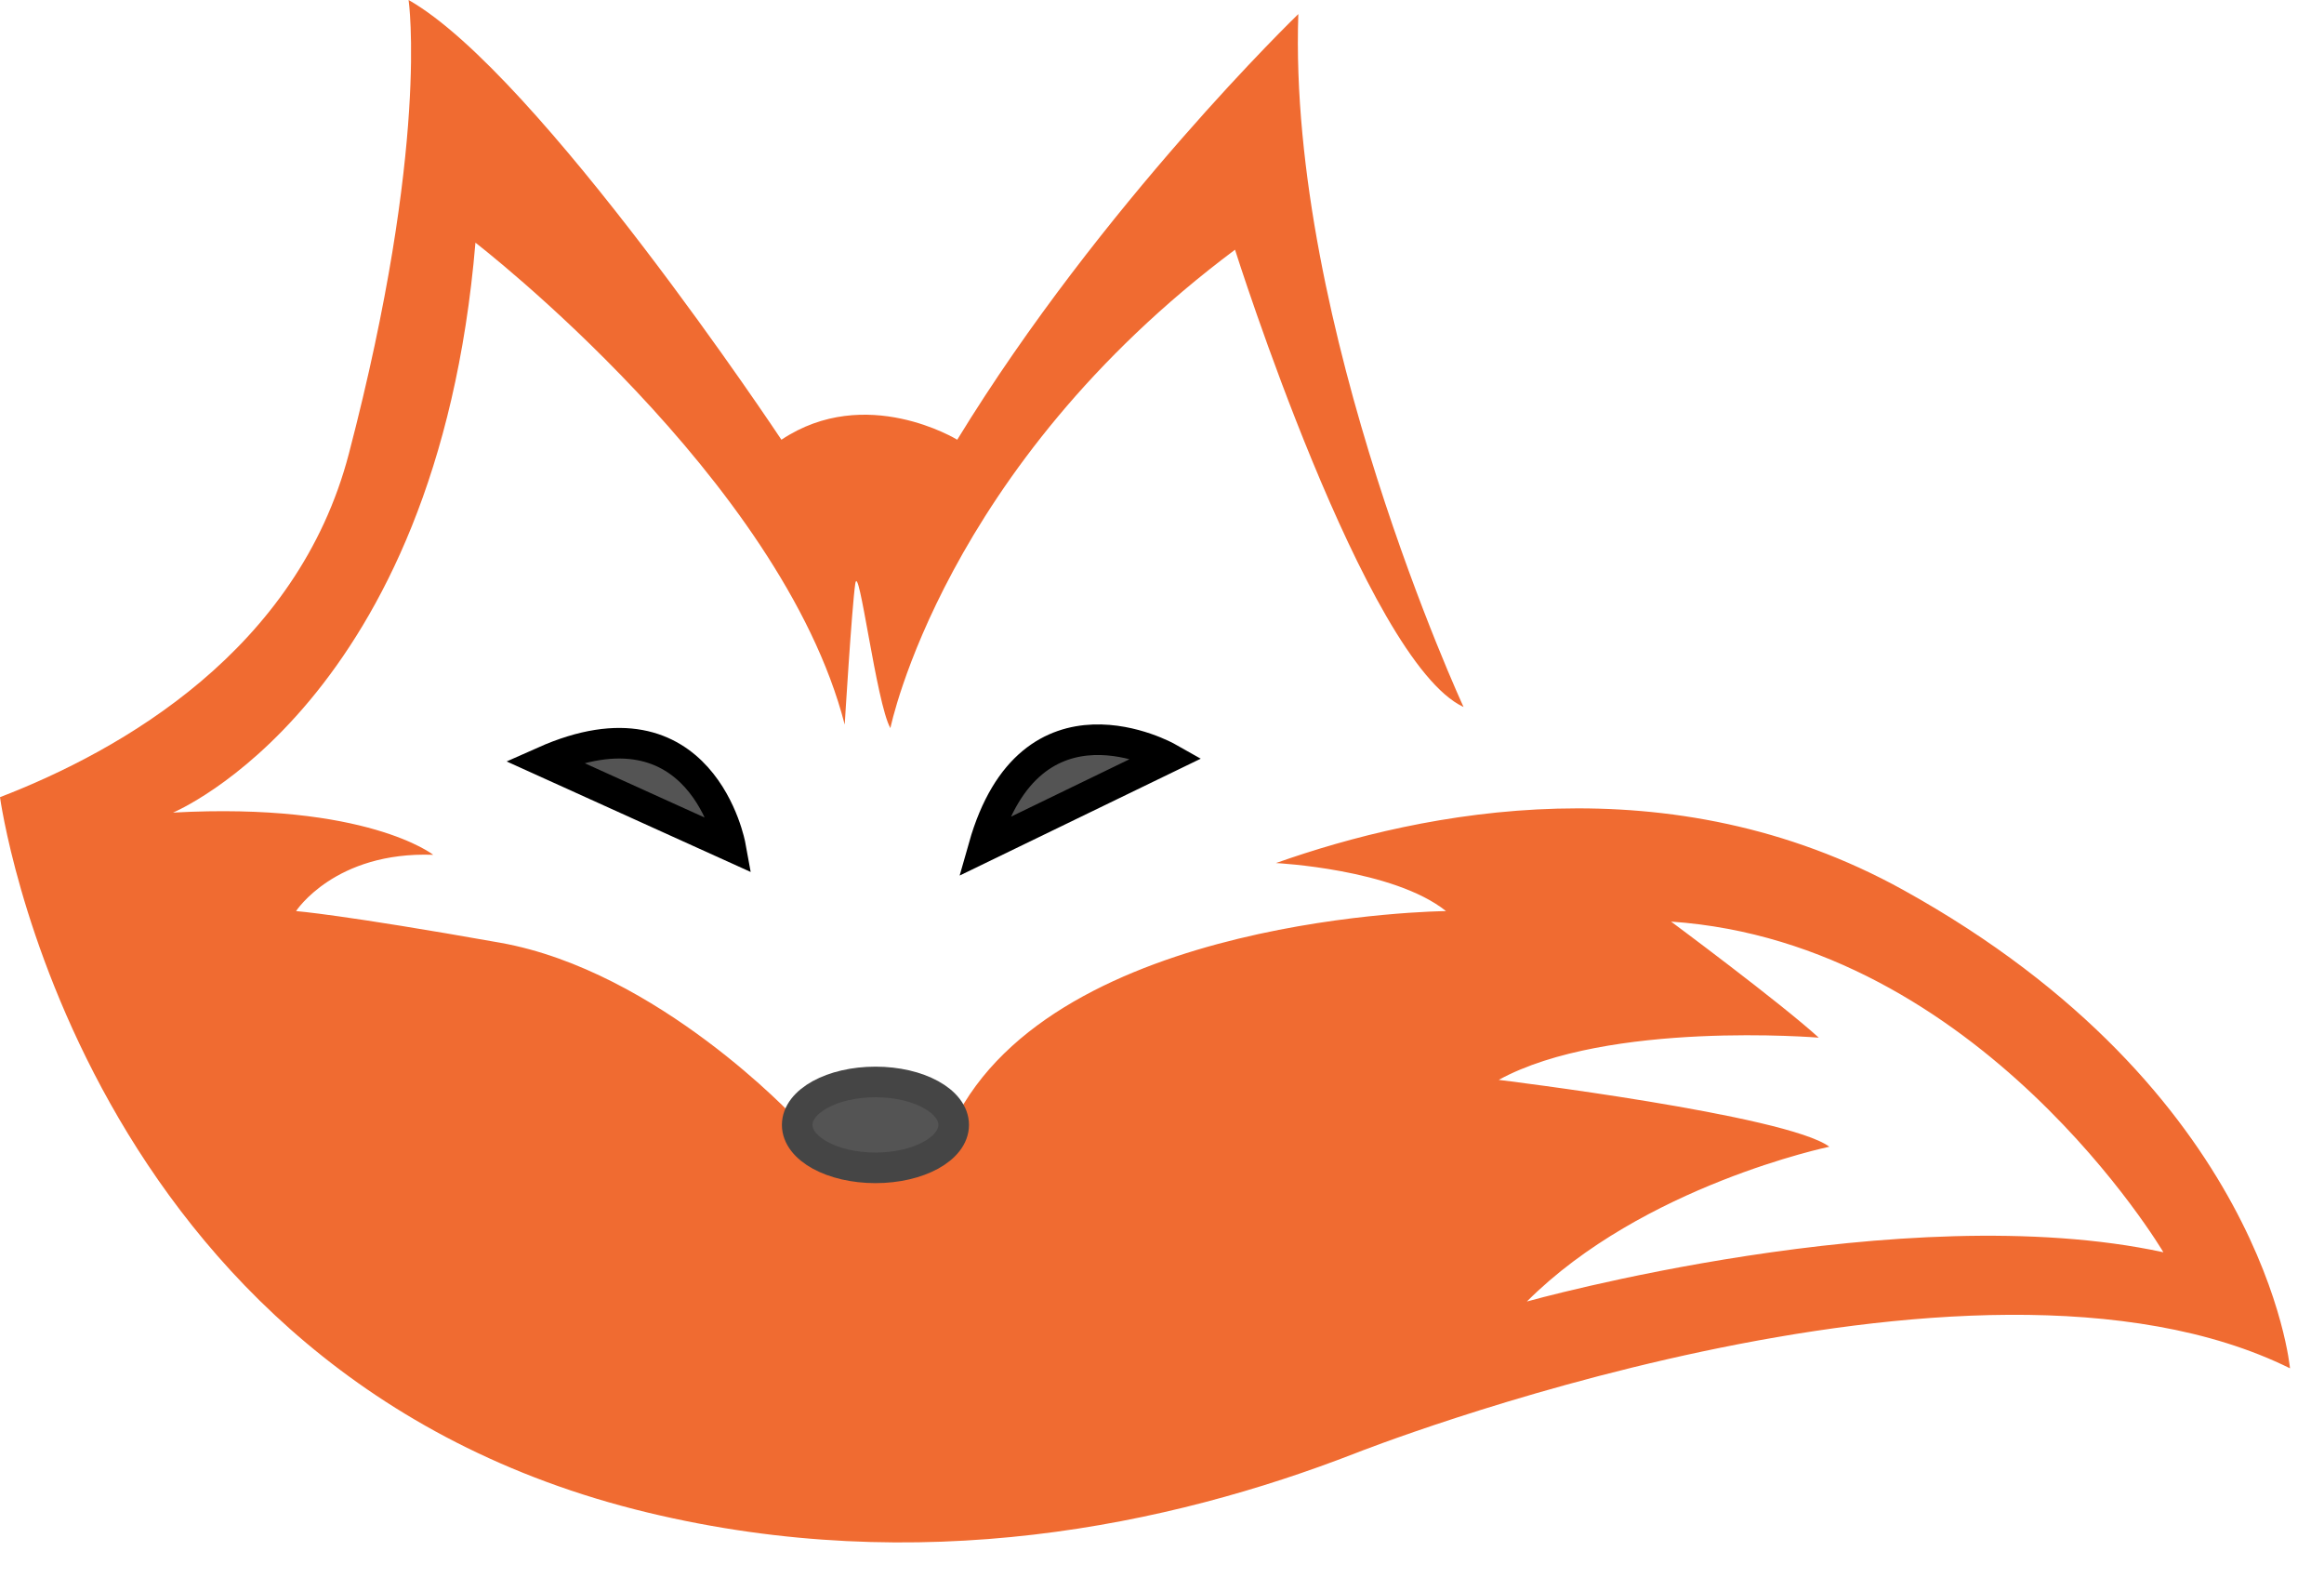
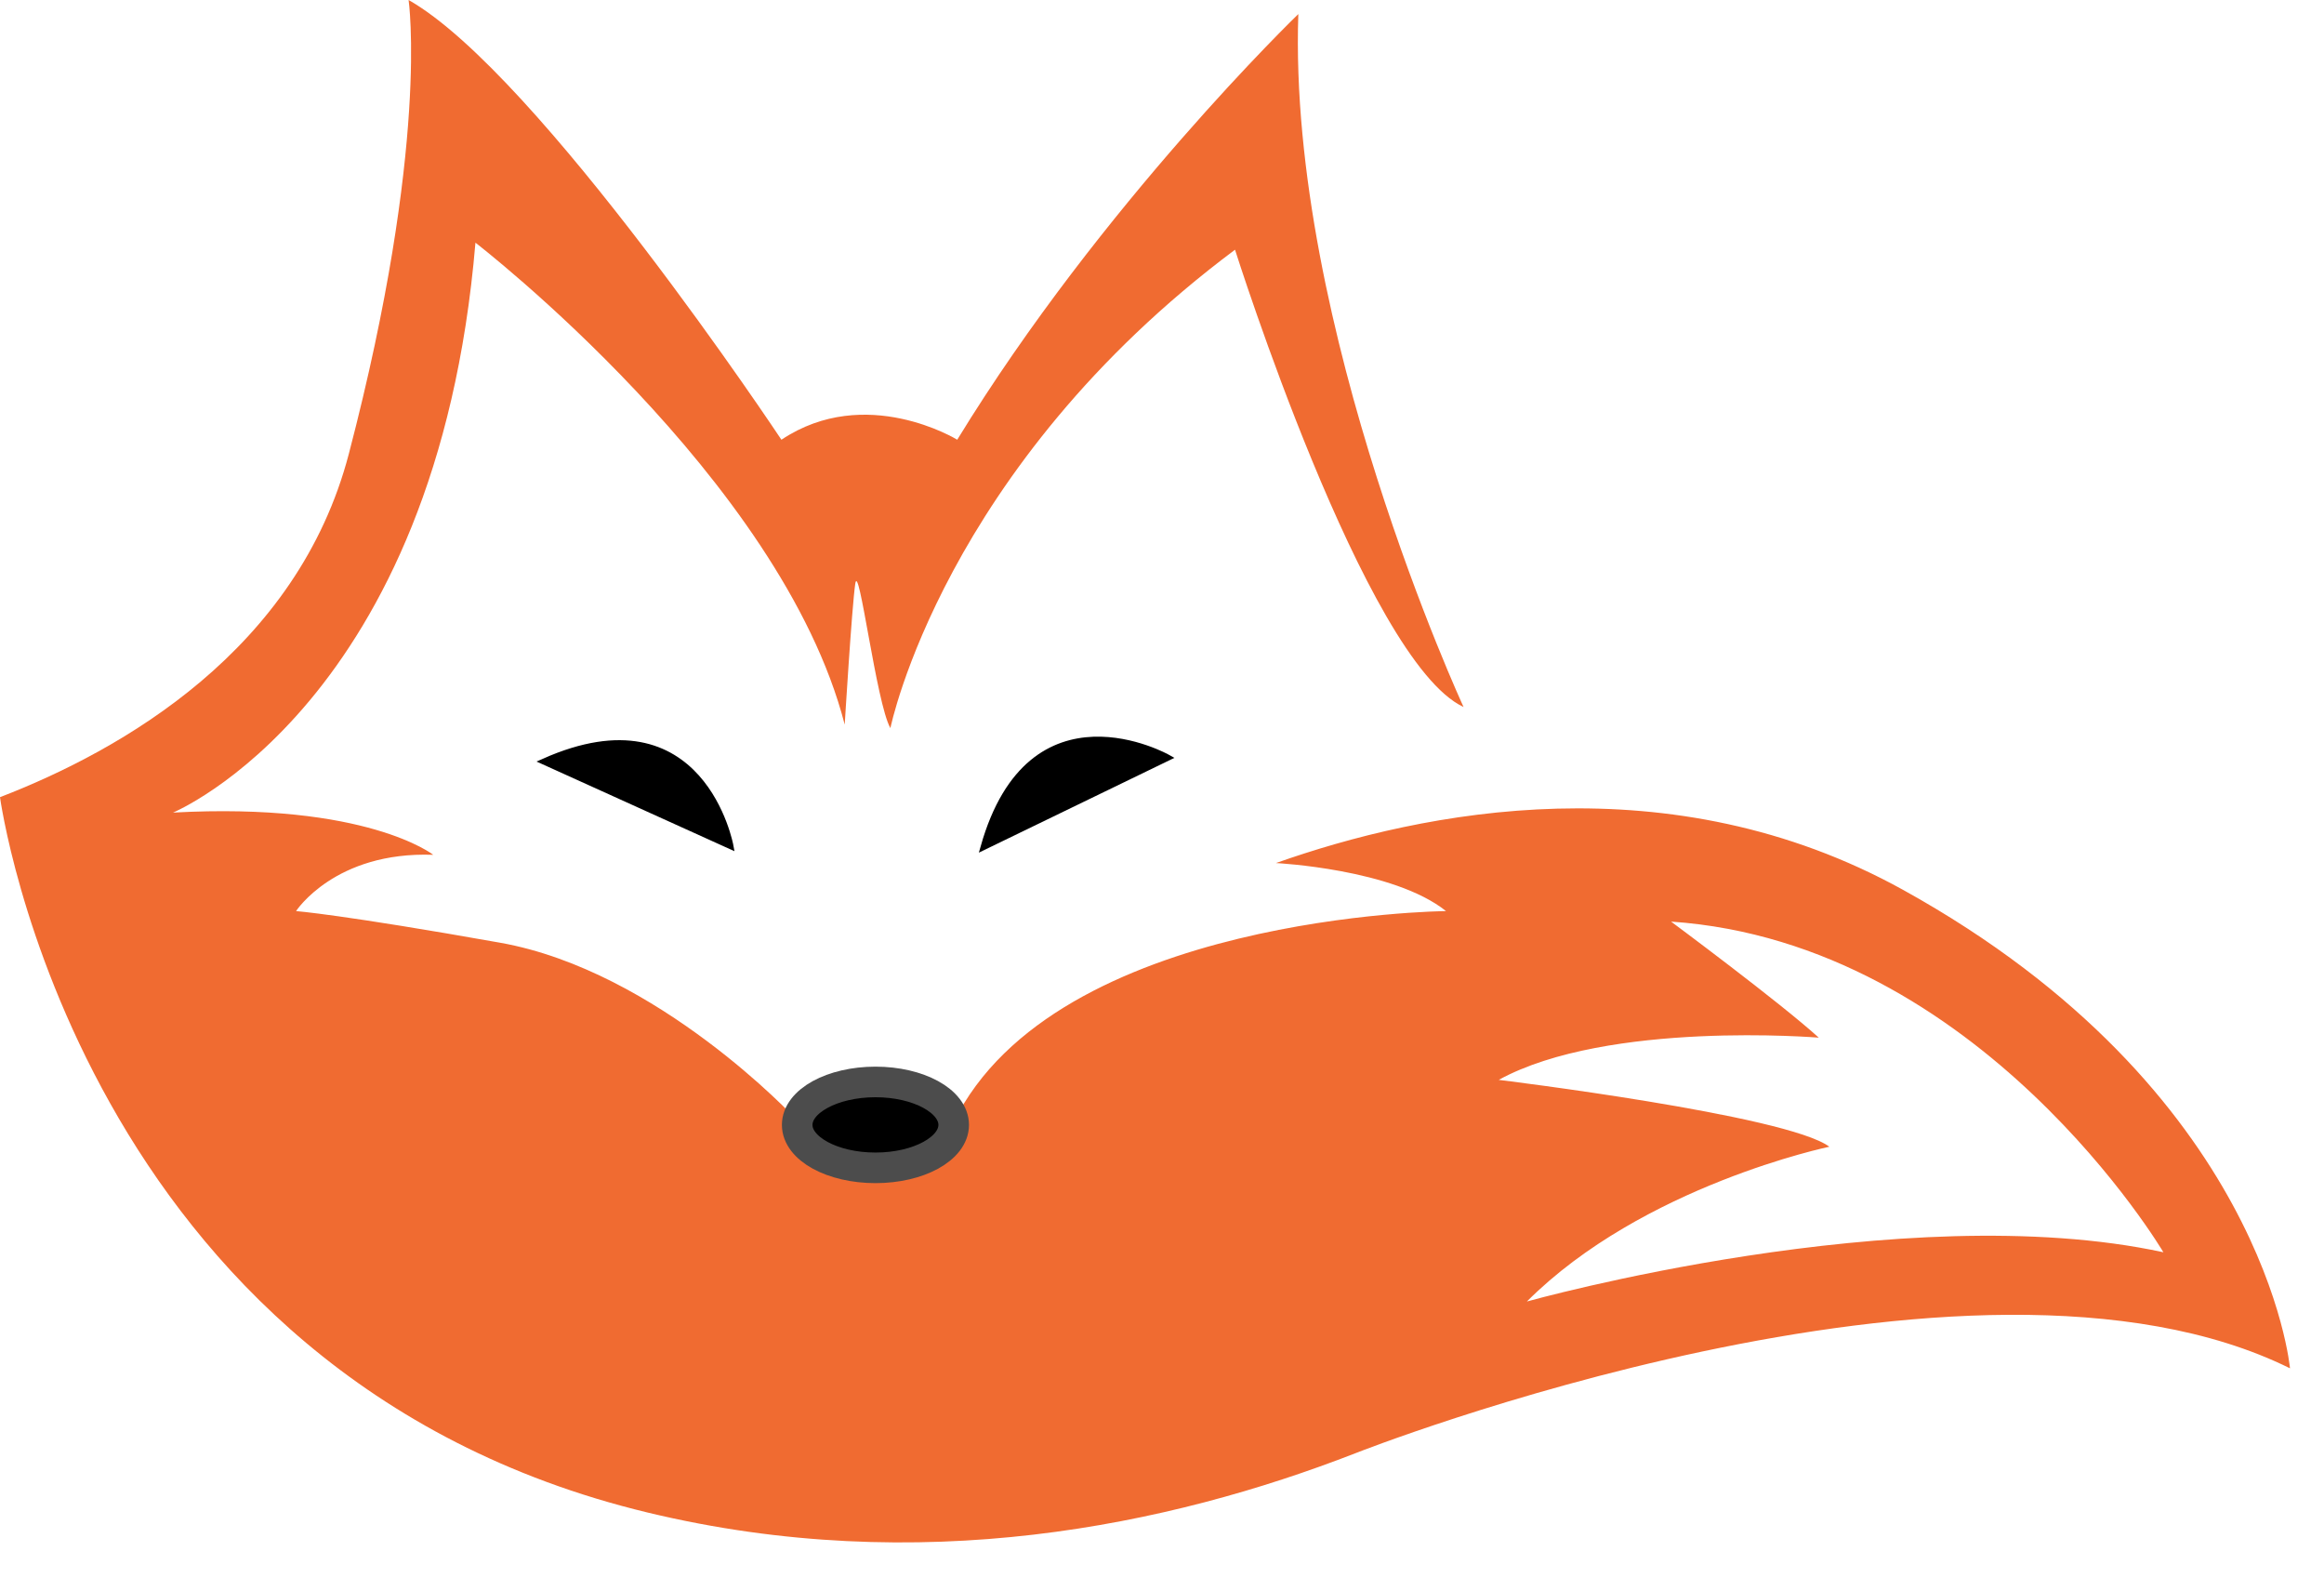
<svg xmlns="http://www.w3.org/2000/svg" width="38" height="26" viewBox="0 0 38 26" fill="none">
  <path d="M31.119 14.547C27.311 12.44 23.266 13.257 20.863 14.108C20.863 14.108 22.782 14.203 23.644 14.893C23.644 14.893 17.262 14.95 15.594 18.343C15.594 18.343 15.709 18.975 14.502 18.975C13.294 18.975 13.007 18.285 13.007 18.285C13.007 18.285 10.764 15.87 8.177 15.41C5.589 14.95 4.841 14.893 4.841 14.893C4.841 14.893 5.474 13.915 7.084 13.973C7.084 13.973 5.992 13.11 2.829 13.283C2.829 13.283 7.141 11.5 7.774 3.967C7.774 3.967 12.777 7.82 13.812 11.845C13.812 11.845 13.927 9.947 13.984 9.545C14.041 9.143 14.329 11.5 14.559 11.902C14.559 11.902 15.421 7.647 20.194 4.082C20.194 4.082 22.322 10.81 23.931 11.557C23.931 11.557 21.056 5.348 21.229 0.23C21.229 0.23 18.009 3.335 15.652 7.188C15.652 7.188 14.156 6.268 12.777 7.188C12.777 7.188 8.809 1.208 6.681 0C6.681 0 7.027 2.357 5.704 7.418C4.865 10.627 1.99 12.264 0 13.031C0 13.031 1.276 22.483 10.591 24.725C15.036 25.795 19.113 24.941 22.163 23.755C22.163 23.755 32.212 19.78 37.444 22.367C37.444 22.367 37.041 17.825 31.119 14.547ZM24.966 21.275C26.864 19.378 29.912 18.745 29.912 18.745C29.221 18.227 24.506 17.652 24.506 17.652C26.289 16.675 29.739 16.962 29.739 16.962C29.107 16.387 27.324 15.065 27.324 15.065C32.384 15.41 35.374 20.47 35.374 20.47C31.119 19.55 24.966 21.275 24.966 21.275Z" fill="#F06B31" />
-   <path d="M14.315 19.09C15.021 19.09 15.594 18.776 15.594 18.388C15.594 18 15.021 17.686 14.315 17.686C13.608 17.686 13.035 18 13.035 18.388C13.035 18.776 13.608 19.09 14.315 19.09Z" fill="#545454" stroke="#454545" stroke-width="0.5" stroke-miterlimit="10" />
-   <path d="M8.895 12.449L11.943 13.829C11.943 13.829 11.482 11.299 8.895 12.449Z" fill="#545454" stroke="black" stroke-width="0.5" stroke-miterlimit="10" />
-   <path d="M19.095 12.385C19.095 12.385 16.857 11.12 16.084 13.844L19.095 12.385Z" fill="#545454" stroke="black" stroke-width="0.5" stroke-miterlimit="10" />
+   <path d="M14.315 19.09C15.021 19.09 15.594 18.776 15.594 18.388C15.594 18 15.021 17.686 14.315 17.686C13.608 17.686 13.035 18 13.035 18.388C13.035 18.776 13.608 19.09 14.315 19.09Z" fill="currentColor" stroke="#4c4c4c" stroke-width="0.5" stroke-miterlimit="10" />
+   <path d="M8.895 12.449L11.943 13.829C11.943 13.829 11.482 11.299 8.895 12.449Z" fill="currentColor" stroke="black" stroke-width="0.1" stroke-miterlimit="10" />
+   <path d="M19.095 12.385C19.095 12.385 16.857 11.12 16.084 13.844L19.095 12.385Z" fill="currentColor" stroke="black" stroke-width="0.1" stroke-miterlimit="10" />
</svg>
